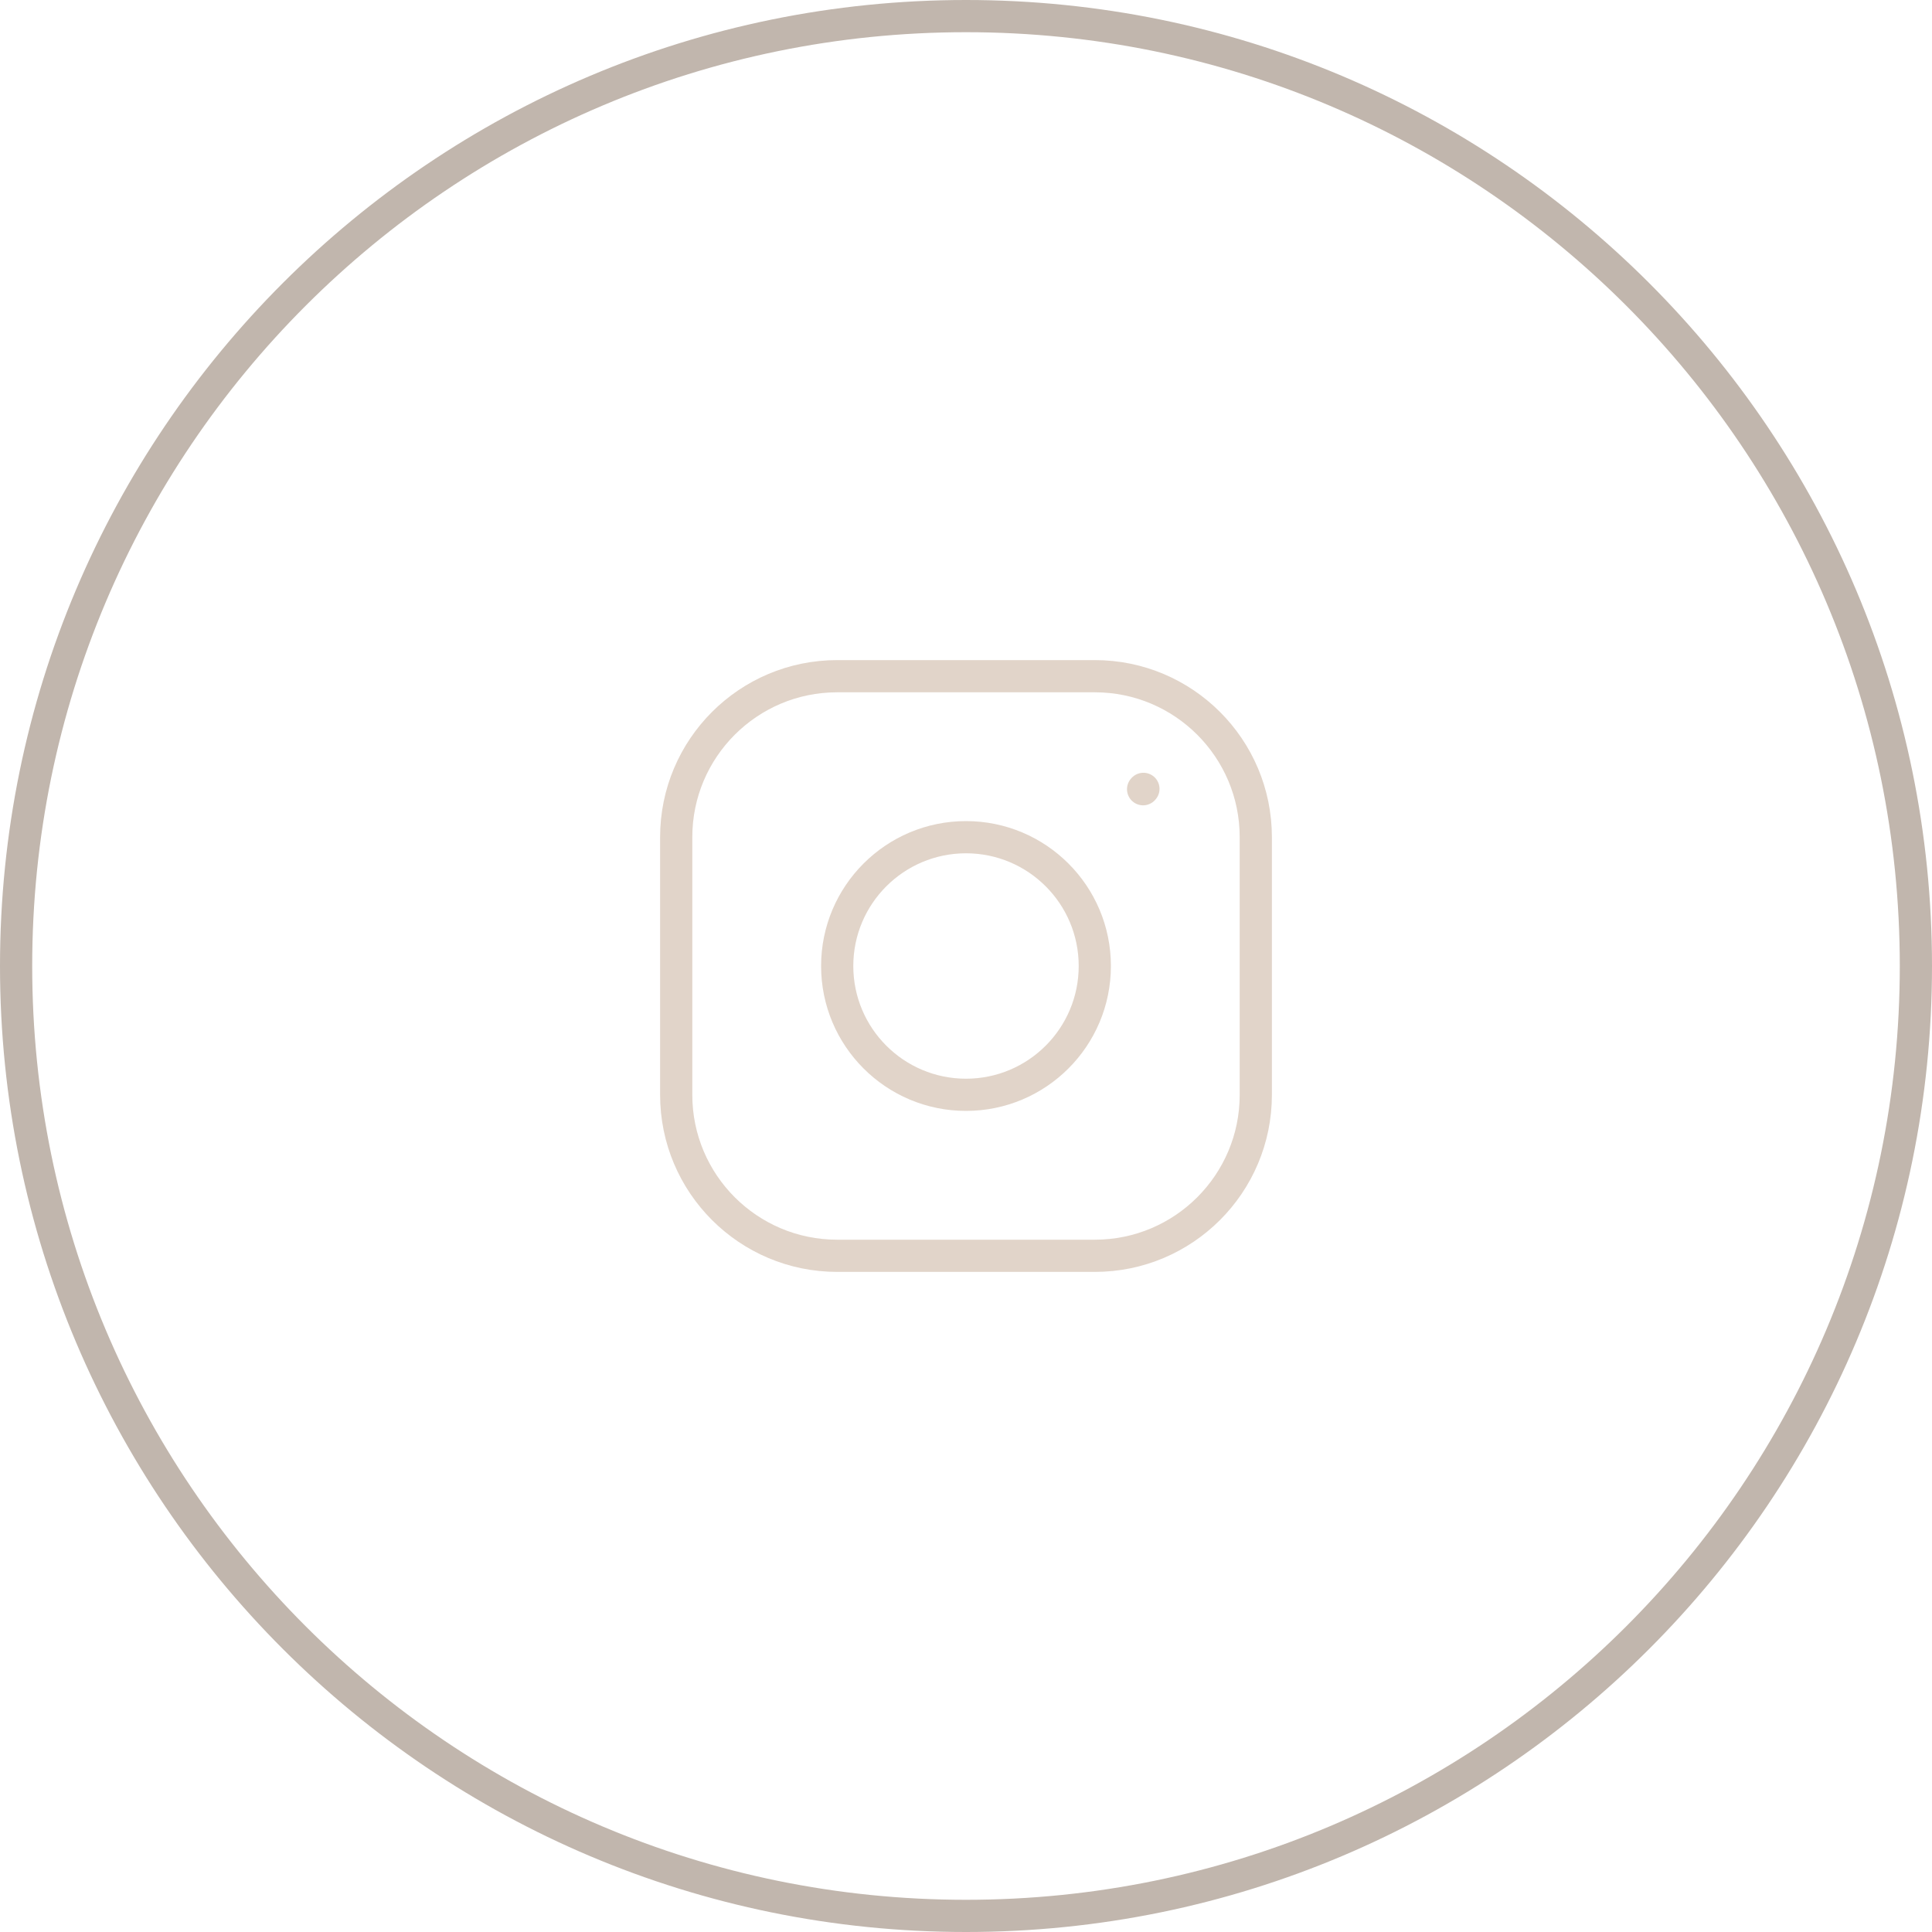
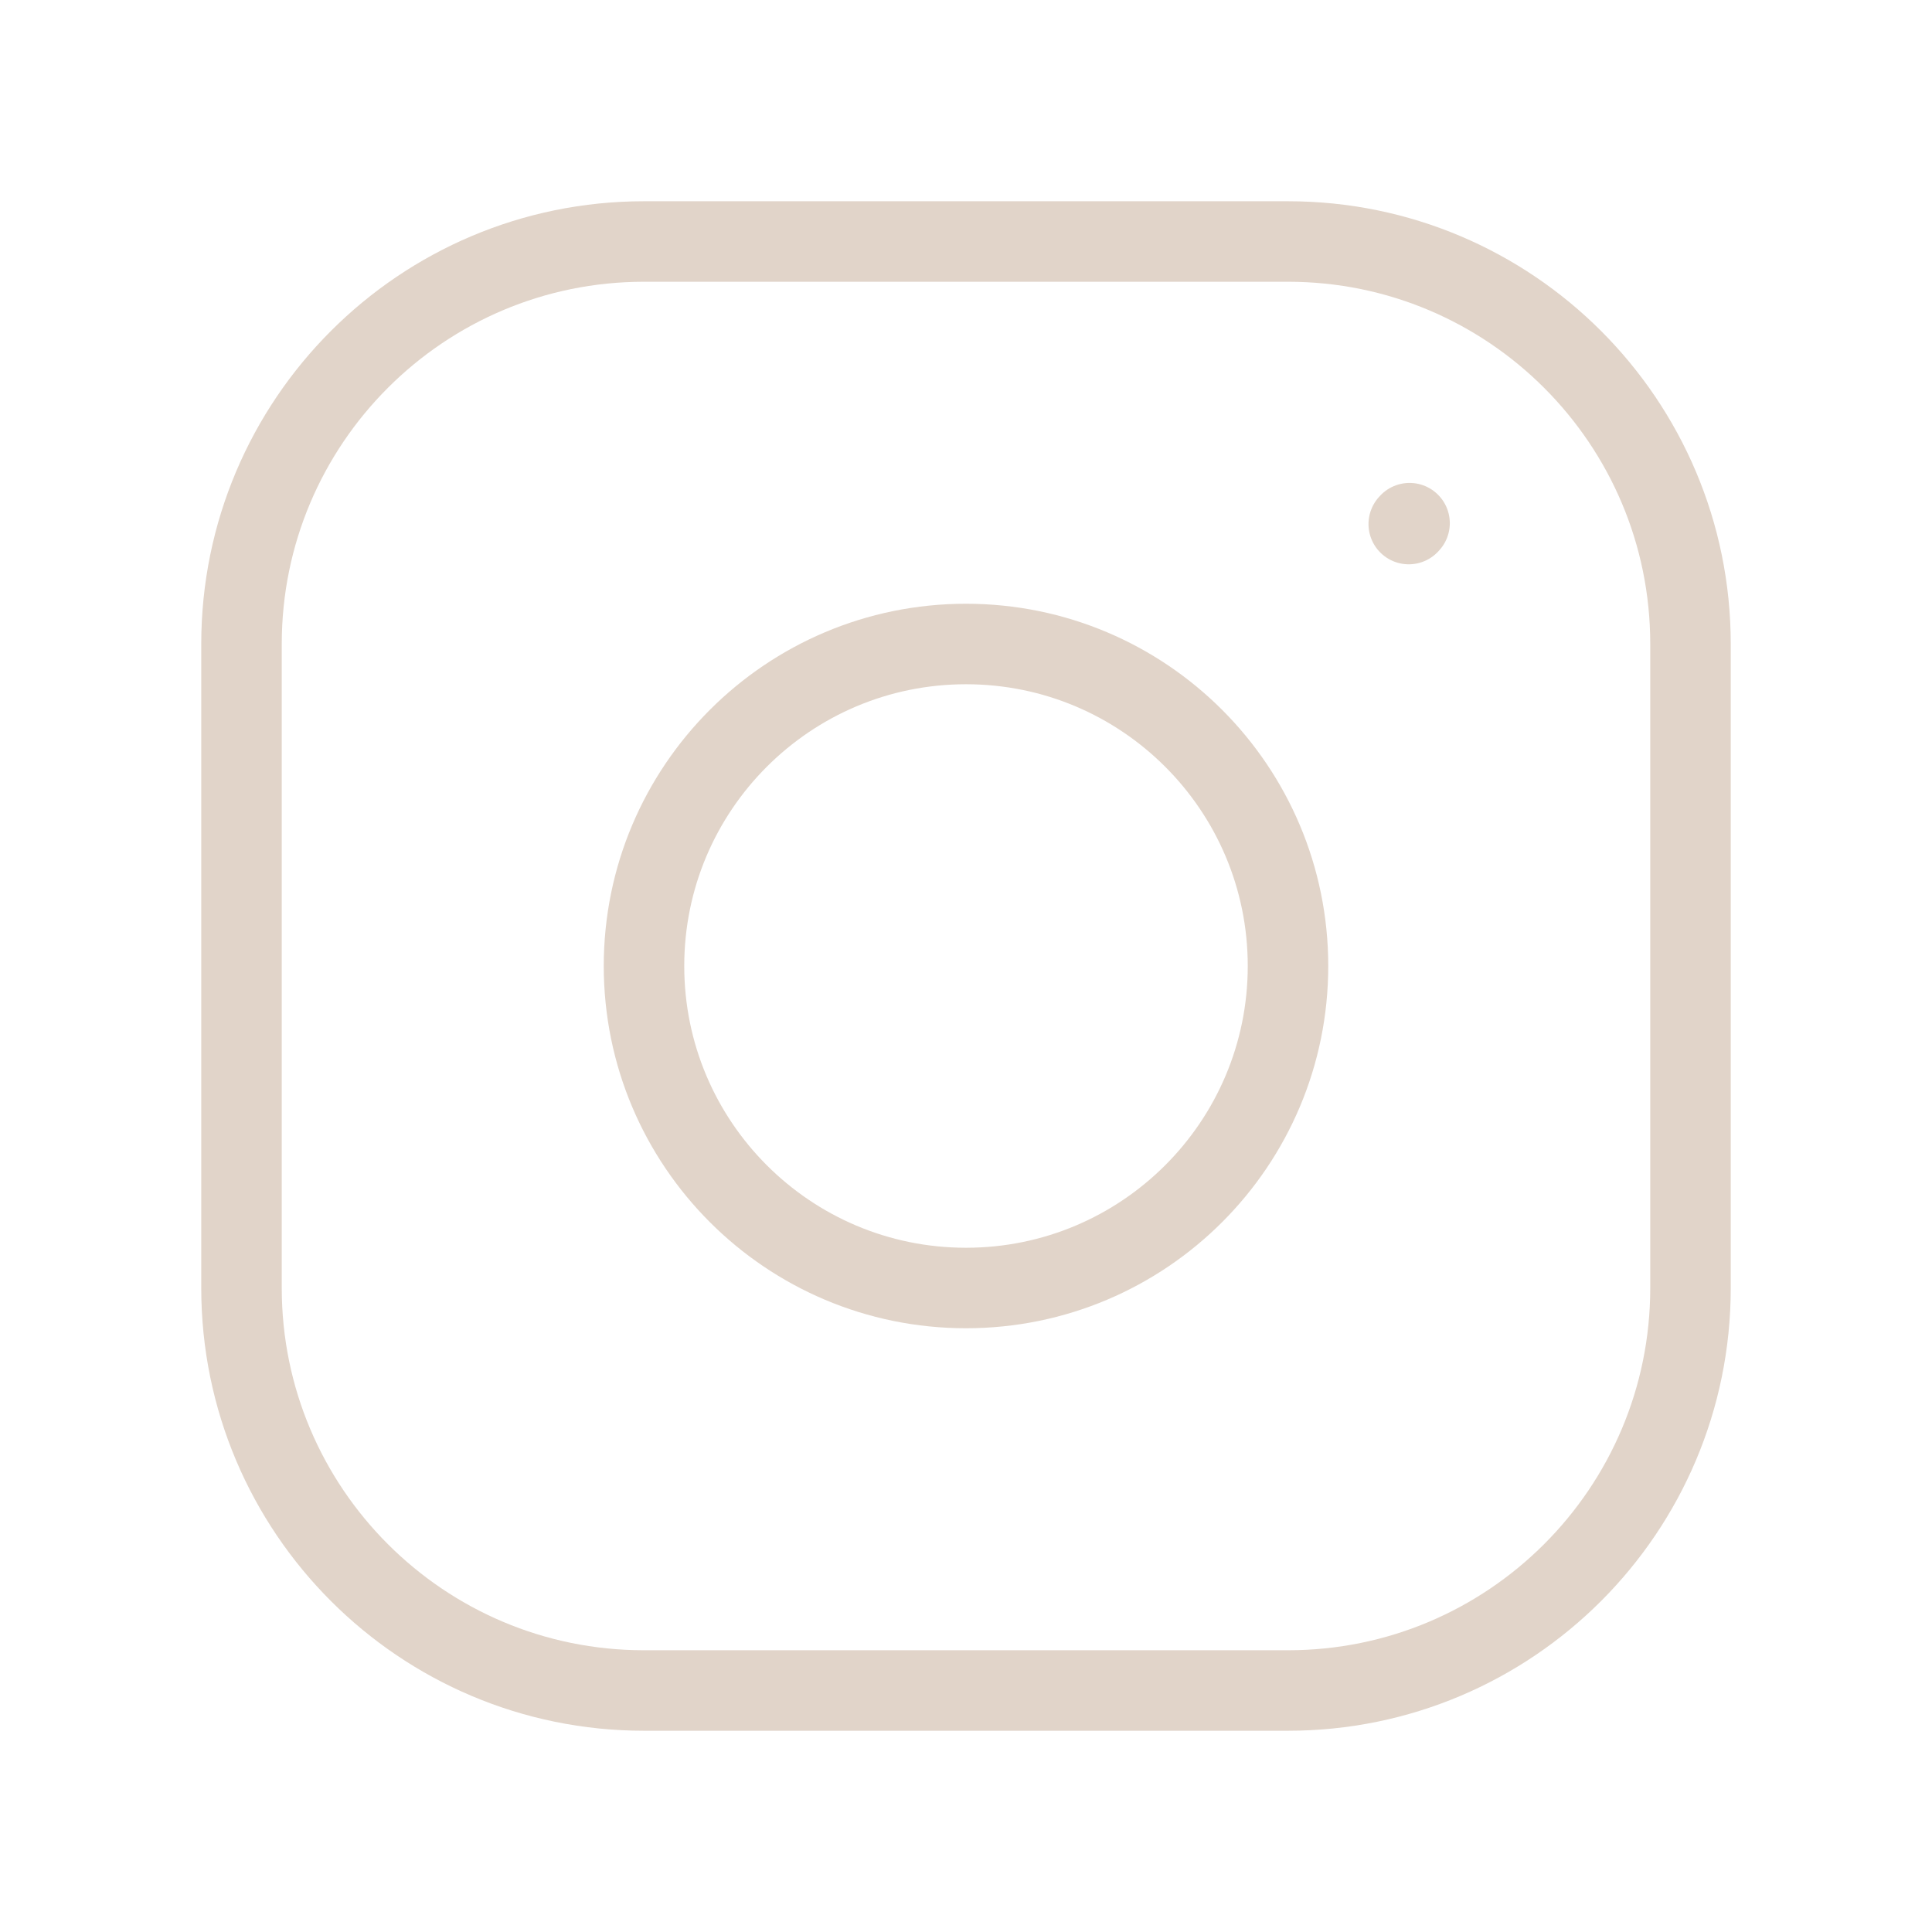
- <svg xmlns="http://www.w3.org/2000/svg" width="60" height="60" viewBox="0 0 60 60" fill="none">
-   <rect x="0.5" y="0.5" width="59" height="59" rx="29.5" stroke="#C1B6AD" />
-   <path d="M30 34C32.209 34 34 32.209 34 30C34 27.791 32.209 26 30 26C27.791 26 26 27.791 26 30C26 32.209 27.791 34 30 34Z" stroke="#E1D4C9" stroke-linecap="round" stroke-linejoin="round" />
-   <path d="M21 34V26C21 23.239 23.239 21 26 21H34C36.761 21 39 23.239 39 26V34C39 36.761 36.761 39 34 39H26C23.239 39 21 36.761 21 34Z" stroke="#E1D4C9" />
-   <path d="M35.5 24.51L35.51 24.499" stroke="#E1D4C9" stroke-linecap="round" stroke-linejoin="round" />
+ <svg xmlns="http://www.w3.org/2000/svg" width="24" height="24" viewBox="0 0 24 24" fill="none">
+   <g id="instagram">
+     <path id="Vector" d="M12 16C14.209 16 16 14.209 16 12C16 9.791 14.209 8 12 8C9.791 8 8 9.791 8 12C8 14.209 9.791 16 12 16Z" stroke="#E1D4C9" stroke-linecap="round" stroke-linejoin="round" />
+     <path id="Vector_2" d="M3 16V8C3 5.239 5.239 3 8 3H16C18.761 3 21 5.239 21 8V16C21 18.761 18.761 21 16 21H8C5.239 21 3 18.761 3 16Z" stroke="#E1D4C9" />
+     <path id="Vector_3" d="M17.5 6.51L17.51 6.499" stroke="#E1D4C9" stroke-linecap="round" stroke-linejoin="round" />
+   </g>
</svg>
